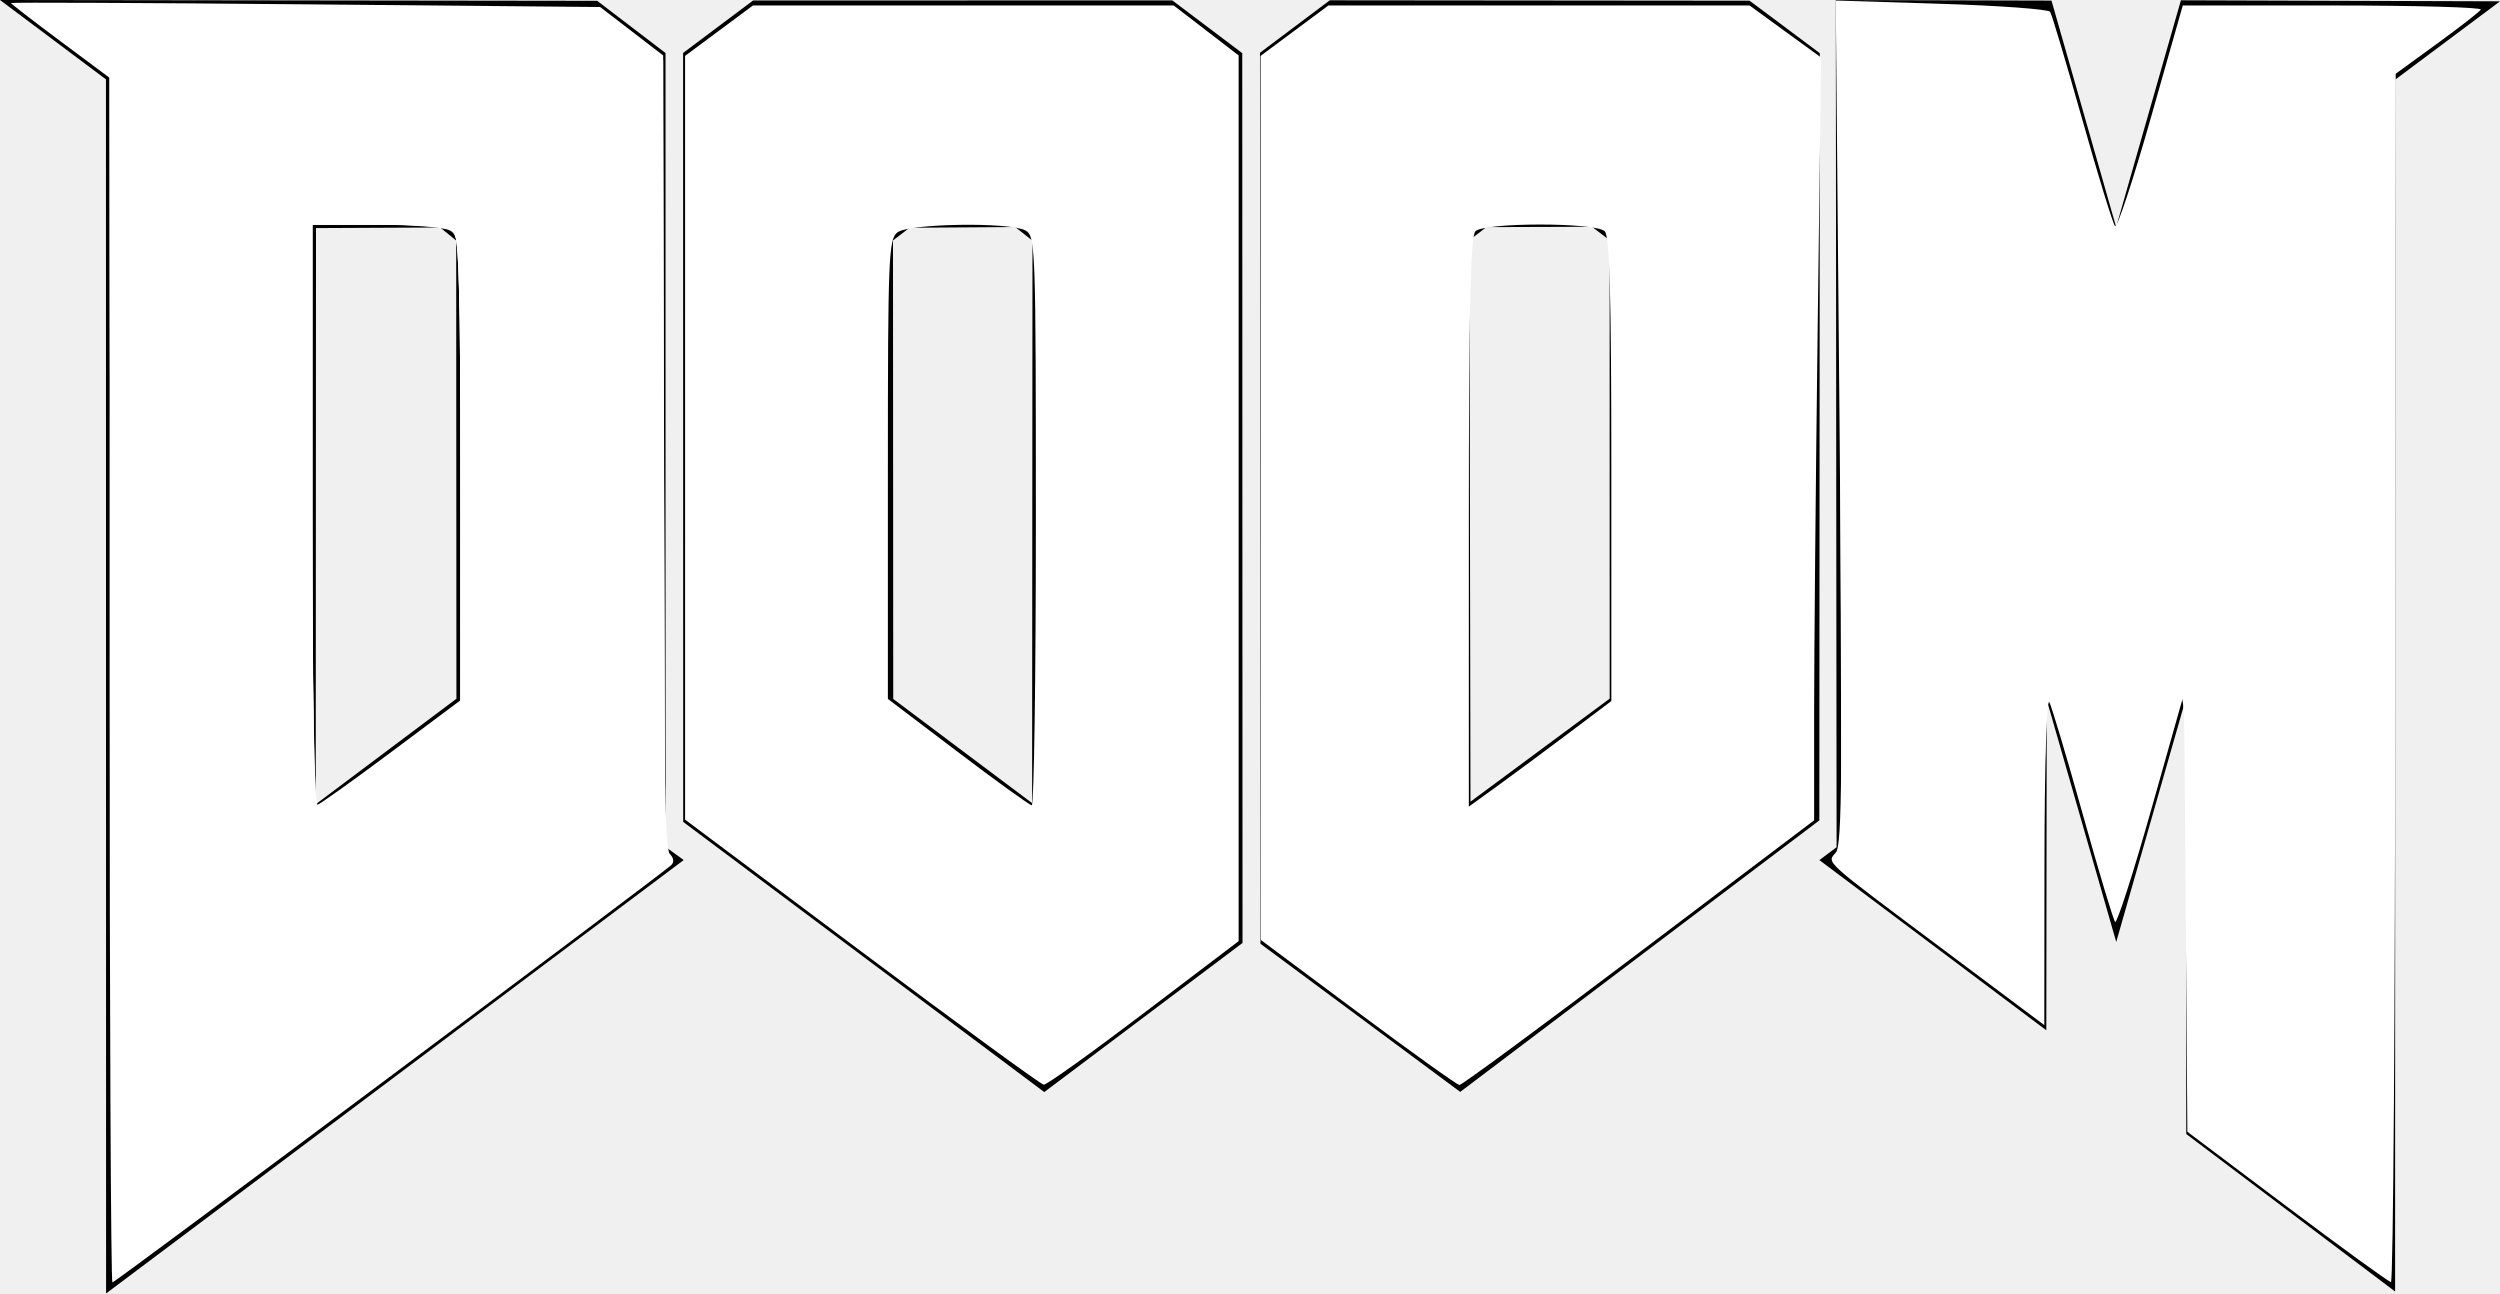
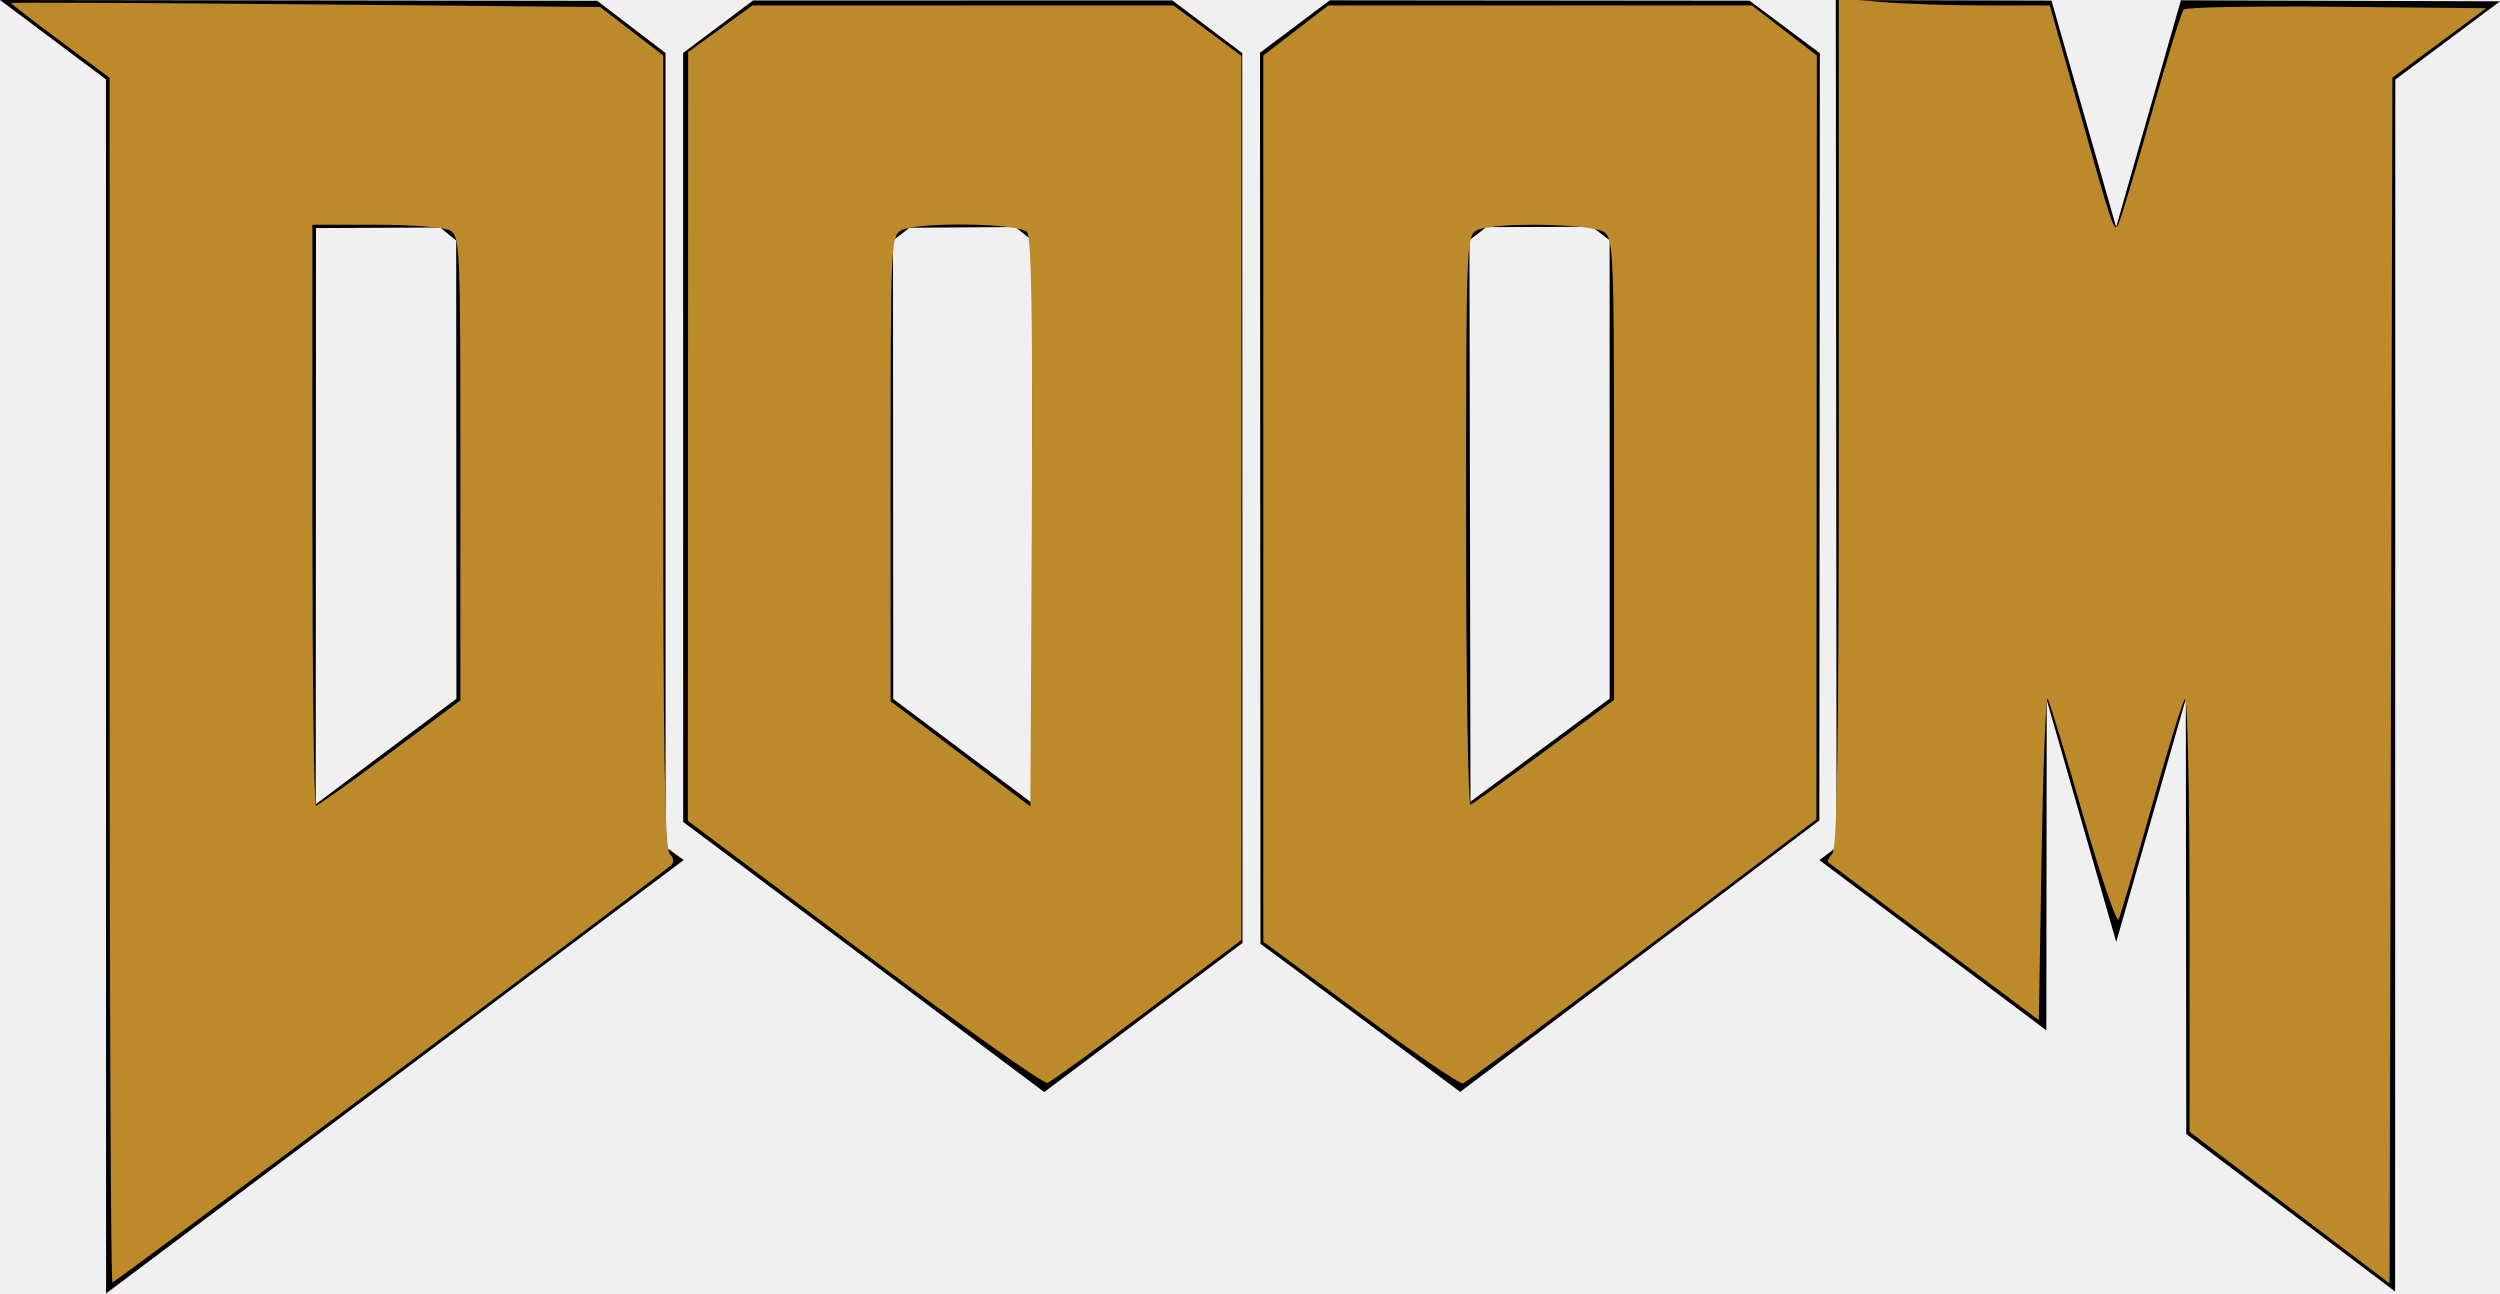
<svg xmlns="http://www.w3.org/2000/svg" version="1.1" id="svg2" viewBox="0 0 1680 869.2" height="869.2" width="1680">
  <defs id="defs4" />
  <g transform="translate(-7.132803,-565.7312)" id="layer1">
    <path id="path3347" d="m 1476.301,1327.812 -0.292,-292.497 -46.766,163.407 -46.706,-162.662 -0.283,222.034 -152.494,-114.372 11.559,-8.666 -0.529,-569.307 144.947,0.377 43.449,152.196 43.513,-152.4 214.434,0.697 -70.365,52.577 -0.125,814.43 z M 78.329,619.062 7.133,565.731 l 401.301,0.544 45.931,35.087 0.038,533.504 12.168,8.813 -388.149,291.252 z m 235.519,416.219 -0.153,-307.892 -10.758,-8.784 -83.448,0.404 -0.183,387.172 z m 152.398,82.781 -0.072,-516.755 47.073,-35.276 281.697,-0.016 46.98,35.422 0.173,597.962 -133.224,100.2 z m 223.129,-399.763 -71.048,0.493 -11.099,8.527 0.159,308.103 93.32,69.994 0.249,-377.928 z m 164.809,481.66 -0.341,-598.797 46.919,-35.239 282.07,0.27 47.218,35.279 -0.325,515.558 -241.336,182.453 z m 234.651,-164.742 -0.03,-308.026 -11.873,-9.073 -70.936,0.233 -11.405,8.782 0.704,377.327 z" style="fill:#000000;fill-opacity:1;stroke:none" />
  </g>
-   <path style="fill:#ffffff;fill-rule:evenodd;stroke-width:3.683" d="M 73.661,457.069 V 52.303 L 40.514,27.623 C 22.282,14.049 7.366,2.53 7.366,2.026 c 0,-0.504 89.084,-0.106 197.964,0.885 l 197.964,1.801 21.178,16.275 21.178,16.275 V 303.33 c 0,202.032 1.064,267.133 4.42,270.489 2.762,2.762 3.108,5.619 0.921,7.618 -7.778,7.11 -373.707,280.396 -375.449,280.396 -1.034,0 -1.88,-182.144 -1.88,-404.765 z m 188.365,48.955 47.35,-35.385 V 314.635 c 0,-150.468 -0.253,-156.14 -7.124,-159.817 -3.918,-2.097 -26.293,-3.813 -49.721,-3.813 h -42.597 v 195.202 c 0,107.361 1.067,195.202 2.371,195.202 1.304,0 23.679,-15.923 49.721,-35.385 z" id="path499" />
-   <path style="fill:#ffffff;fill-rule:evenodd;stroke-width:3.683" d="M 579.16,639.696 460.381,550.781 V 294.167 37.554 L 483.171,20.618 505.961,3.683 H 647.347 788.732 l 21.819,16.789 21.819,16.789 v 297.586 297.586 l -63.761,48.405 c -35.068,26.623 -65.316,48.263 -67.216,48.089 -1.9,-0.174 -56.905,-40.328 -122.233,-89.232 z m 116.937,-289.677 c 0,-185.451 -0.221,-191.507 -7.124,-195.202 -10.639,-5.694 -77.999,-4.663 -85.873,1.314 -5.958,4.523 -6.445,16.561 -6.445,159.224 v 154.332 l 46.959,35.603 c 25.827,19.582 48.202,35.719 49.721,35.86 1.519,0.141 2.762,-85.868 2.762,-191.132 z" id="path501" />
-   <path style="fill:#ffffff;fill-rule:evenodd;stroke-width:3.683" d="M 912.556,680.309 847.262,631.643 847.182,334.598 847.102,37.554 869.891,20.618 892.681,3.683 h 141.506 141.506 l 24.051,17.494 24.051,17.494 -2.349,184.153 c -1.292,101.284 -2.35,216.616 -2.353,256.293 v 72.14 l -117.745,88.993 c -64.76,48.946 -119.039,88.933 -120.62,88.859 -1.581,-0.074 -32.257,-22.034 -68.169,-48.8 z m 141.717,-187.711 28.544,-21.498 V 315.472 c 0,-116.133 -1.122,-156.749 -4.42,-160.047 -6.061,-6.061 -80.859,-6.061 -86.92,0 -3.324,3.324 -4.42,51.796 -4.42,195.515 V 542.036 L 1006.394,528.066 c 10.635,-7.683 32.181,-23.644 47.88,-35.468 z" id="path503" />
-   <path style="fill:#ffffff;fill-rule:evenodd;stroke-width:3.683" d="m 1536.943,810.936 -67.026,-50.386 -1.111,-147.284 -1.111,-147.284 -22.07,78.071 c -12.139,42.939 -23.067,76.898 -24.285,75.464 -1.218,-1.434 -11.023,-34.097 -21.788,-72.584 -10.765,-38.488 -20.918,-72.464 -22.562,-75.503 -1.644,-3.039 -3.04,44.646 -3.101,105.965 l -0.112,111.489 -67.216,-50.288 c -83.005,-62.101 -78.936,-58.416 -72.746,-65.876 4.015,-4.838 4.434,-56.377 2.347,-289.124 l -2.539,-283.236 70.997,2.212 c 39.048,1.216 71.932,3.634 73.074,5.373 1.142,1.739 10.836,34.224 21.542,72.19 10.706,37.966 20.636,70.281 22.067,71.811 1.431,1.53 12.259,-31.203 24.063,-72.74 l 21.461,-75.523 h 101.013 c 55.557,0 100.234,1.243 99.28,2.762 -0.953,1.519 -14.264,11.878 -29.579,23.019 l -27.845,20.257 -0.103,406.056 c -0.057,223.331 -1.346,405.941 -2.865,405.801 -1.519,-0.141 -32.924,-22.929 -69.788,-50.642 z" id="path505" />
-   <path style="fill:#ffffff;fill-rule:evenodd;stroke-width:3.683" d="M 76.884,666.645 C 76.63,561.303 76.009,473.456 75.503,471.43 74.996,469.405 74.375,373.596 74.121,258.522 L 73.661,49.296 43.903,27.411 14.145,5.525 105.594,4.356 c 50.297,-0.643 138.087,-0.044 195.089,1.331 l 103.64,2.499 20.663,16.218 20.663,16.218 0.614,265.126 c 0.338,145.819 0.752,267.503 0.921,270.409 0.266,4.583 -121.163,97.636 -313.673,240.375 L 77.344,858.176 Z M 263.534,507.534 309.376,473.659 V 316.752 c 0,-117.128 -1.12,-158.028 -4.42,-161.327 -2.958,-2.958 -19.397,-4.42 -49.721,-4.42 h -45.302 v 195.202 c 0,134.266 1.211,195.202 3.879,195.202 2.134,0 24.508,-15.244 49.721,-33.875 z" id="path507" />
-   <path style="fill:#ffffff;fill-rule:evenodd;stroke-width:3.683" d="" id="path509" />
-   <path style="fill:#ffffff;fill-rule:evenodd;stroke-width:3.683" d="" id="path511" />
-   <path style="fill:#ffffff;fill-rule:evenodd;stroke-width:3.683" d="" id="path513" />
-   <path style="fill:#ffffff;fill-rule:evenodd;stroke-width:3.683" d="M 76.105,575.355 C 74.761,420.295 73.661,238.498 73.661,171.362 V 49.296 L 44.197,27.623 C 27.991,15.702 14.732,5.181 14.732,4.243 c 0,-0.939 87.01,-0.761 193.357,0.395 l 193.357,2.101 21.995,15.967 21.995,15.967 0.721,266.1 c 0.397,146.355 0.859,268.478 1.028,271.384 0.266,4.577 -121.15,97.627 -313.071,239.929 L 78.548,857.283 Z M 243.615,521.942 c 14.899,-10.707 35.79,-25.977 46.425,-33.934 L 309.376,473.541 V 316.693 c 0,-117.082 -1.121,-157.969 -4.42,-161.268 -2.958,-2.958 -19.397,-4.42 -49.721,-4.42 h -45.302 v 195.202 c 0,112.397 1.398,195.202 3.296,195.202 1.813,0 15.486,-8.76 30.385,-19.466 z" id="path515" />
-   <path style="fill:#ffffff;fill-rule:evenodd;stroke-width:3.683" d="m 1539.115,809.483 -64.853,-48.146 -2.343,-35.382 c -1.289,-19.46 -2.464,-86.761 -2.612,-149.557 -0.164,-69.688 -1.54,-111.304 -3.533,-106.808 -1.796,4.051 -11.852,36.784 -22.348,72.74 -10.495,35.956 -20.28,65.374 -21.743,65.374 -1.463,0 -11.419,-30.661 -22.124,-68.136 -10.705,-37.475 -20.86,-68.136 -22.567,-68.136 -1.707,0 -3.543,47.996 -4.08,106.658 l -0.976,106.658 -67.204,-50.656 -67.204,-50.656 -0.932,-289.876 -0.932,-289.876 44.197,0.458 c 24.308,0.252 55.798,1.495 69.978,2.763 l 25.781,2.305 8.047,25.781 c 4.426,14.18 14.182,46.913 21.681,72.74 7.498,25.827 14.787,46.959 16.197,46.959 2.675,0 18.687,-49.336 36.459,-112.333 l 10.39,-36.831 36.482,-0.921 c 20.065,-0.507 63.638,0.322 96.828,1.842 l 60.346,2.763 -26.119,18.415 -26.119,18.415 -0.687,200.726 c -0.378,110.399 -1.693,293.007 -2.922,405.796 l -2.235,205.069 z" id="path517" />
+   <path style="fill:#bc8a2b;fill-rule:evenodd;stroke-width:3.683;fill-opacity:1" d="M 73.661,457.069 V 52.303 L 40.514,27.623 C 22.282,14.049 7.366,2.53 7.366,2.026 c 0,-0.504 89.084,-0.106 197.964,0.885 l 197.964,1.801 21.178,16.275 21.178,16.275 V 303.33 c 0,202.032 1.064,267.133 4.42,270.489 2.762,2.762 3.108,5.619 0.921,7.618 -7.778,7.11 -373.707,280.396 -375.449,280.396 -1.034,0 -1.88,-182.144 -1.88,-404.765 z m 188.365,48.955 47.35,-35.385 V 314.635 c 0,-150.468 -0.253,-156.14 -7.124,-159.817 -3.918,-2.097 -26.293,-3.813 -49.721,-3.813 h -42.597 v 195.202 c 0,107.361 1.067,195.202 2.371,195.202 1.304,0 23.679,-15.923 49.721,-35.385 z" id="path2195" />
+   <path style="fill:#bc8a2b;fill-opacity:1;fill-rule:evenodd;stroke-width:3.683" d="m 580.845,640.511 -118.622,-88.934 0.107,-258.294 0.107,-258.294 21.568,-15.653 21.568,-15.653 h 141.529 141.529 l 22.79,16.935 22.79,16.935 V 334.637 631.721 l -62.866,47.133 c -34.576,25.923 -64.894,47.911 -67.372,48.862 -2.479,0.951 -57.887,-38.291 -123.129,-87.205 z m 109.31,-484.485 c -5.087,-6.13 -73.511,-7.108 -84.535,-1.209 -6.871,3.678 -7.124,9.353 -7.124,160.144 v 156.332 l 46.959,35.317 46.959,35.317 0.954,-190.44 c 0.689,-137.567 -0.203,-191.834 -3.213,-195.462 z" id="path4428" />
+   <path style="fill:#bc8a2b;fill-opacity:1;fill-rule:evenodd;stroke-width:3.683" d="M 914.245,681.061 848.943,632.831 V 335.046 37.261 L 870.762,20.472 892.58,3.683 h 142.357 142.357 l 21.819,16.789 21.819,16.789 -0.15,256.678 -0.15,256.678 -116.976,88.149 c -64.337,48.482 -118.581,88.684 -120.542,89.338 -1.962,0.654 -32.952,-20.515 -68.868,-47.042 z m 123.69,-176.125 46.724,-34.63 V 315.665 c 0,-142.958 -0.487,-155.01 -6.445,-159.533 -7.874,-5.977 -75.234,-7.008 -85.873,-1.314 -6.903,3.694 -7.124,9.754 -7.124,195.509 0,105.433 1.349,191.144 2.997,190.468 1.649,-0.675 24.023,-16.811 49.721,-35.858 z" id="path4430" />
+   <path style="fill:#bc8a2b;fill-opacity:1;fill-rule:evenodd;stroke-width:3.683" d="m 1538.604,811.523 -67.206,-50.973 -0.01,-147.138 c -0.01,-80.926 -1.408,-145.563 -3.117,-143.639 -1.709,1.924 -11.915,34.989 -22.68,73.477 -10.765,38.488 -20.629,72.066 -21.92,74.619 -1.291,2.552 -12.011,-28.938 -23.822,-69.978 -11.811,-41.04 -22.509,-76.276 -23.773,-78.302 -1.264,-2.026 -3.127,45.738 -4.139,106.142 l -1.842,109.825 -69.978,-52.366 c -38.488,-28.801 -70.696,-52.975 -71.574,-53.72 -0.878,-0.744 0.365,-3.315 2.762,-5.712 3.281,-3.281 4.358,-74.888 4.358,-289.599 V -1.081 l 28.179,2.382 c 15.498,1.31 47.403,2.385 70.899,2.388 l 42.72,0.006 16.356,58.002 c 26.796,95.025 26.654,94.602 29.709,88.971 1.548,-2.853 11.464,-35.848 22.036,-73.323 10.572,-37.475 20.401,-69.407 21.843,-70.959 1.442,-1.552 47.776,-2.381 102.964,-1.842 l 100.343,0.981 -31.514,23.338 -31.514,23.338 -0.937,405.148 -0.937,405.148 z" id="path4432" />
</svg>
